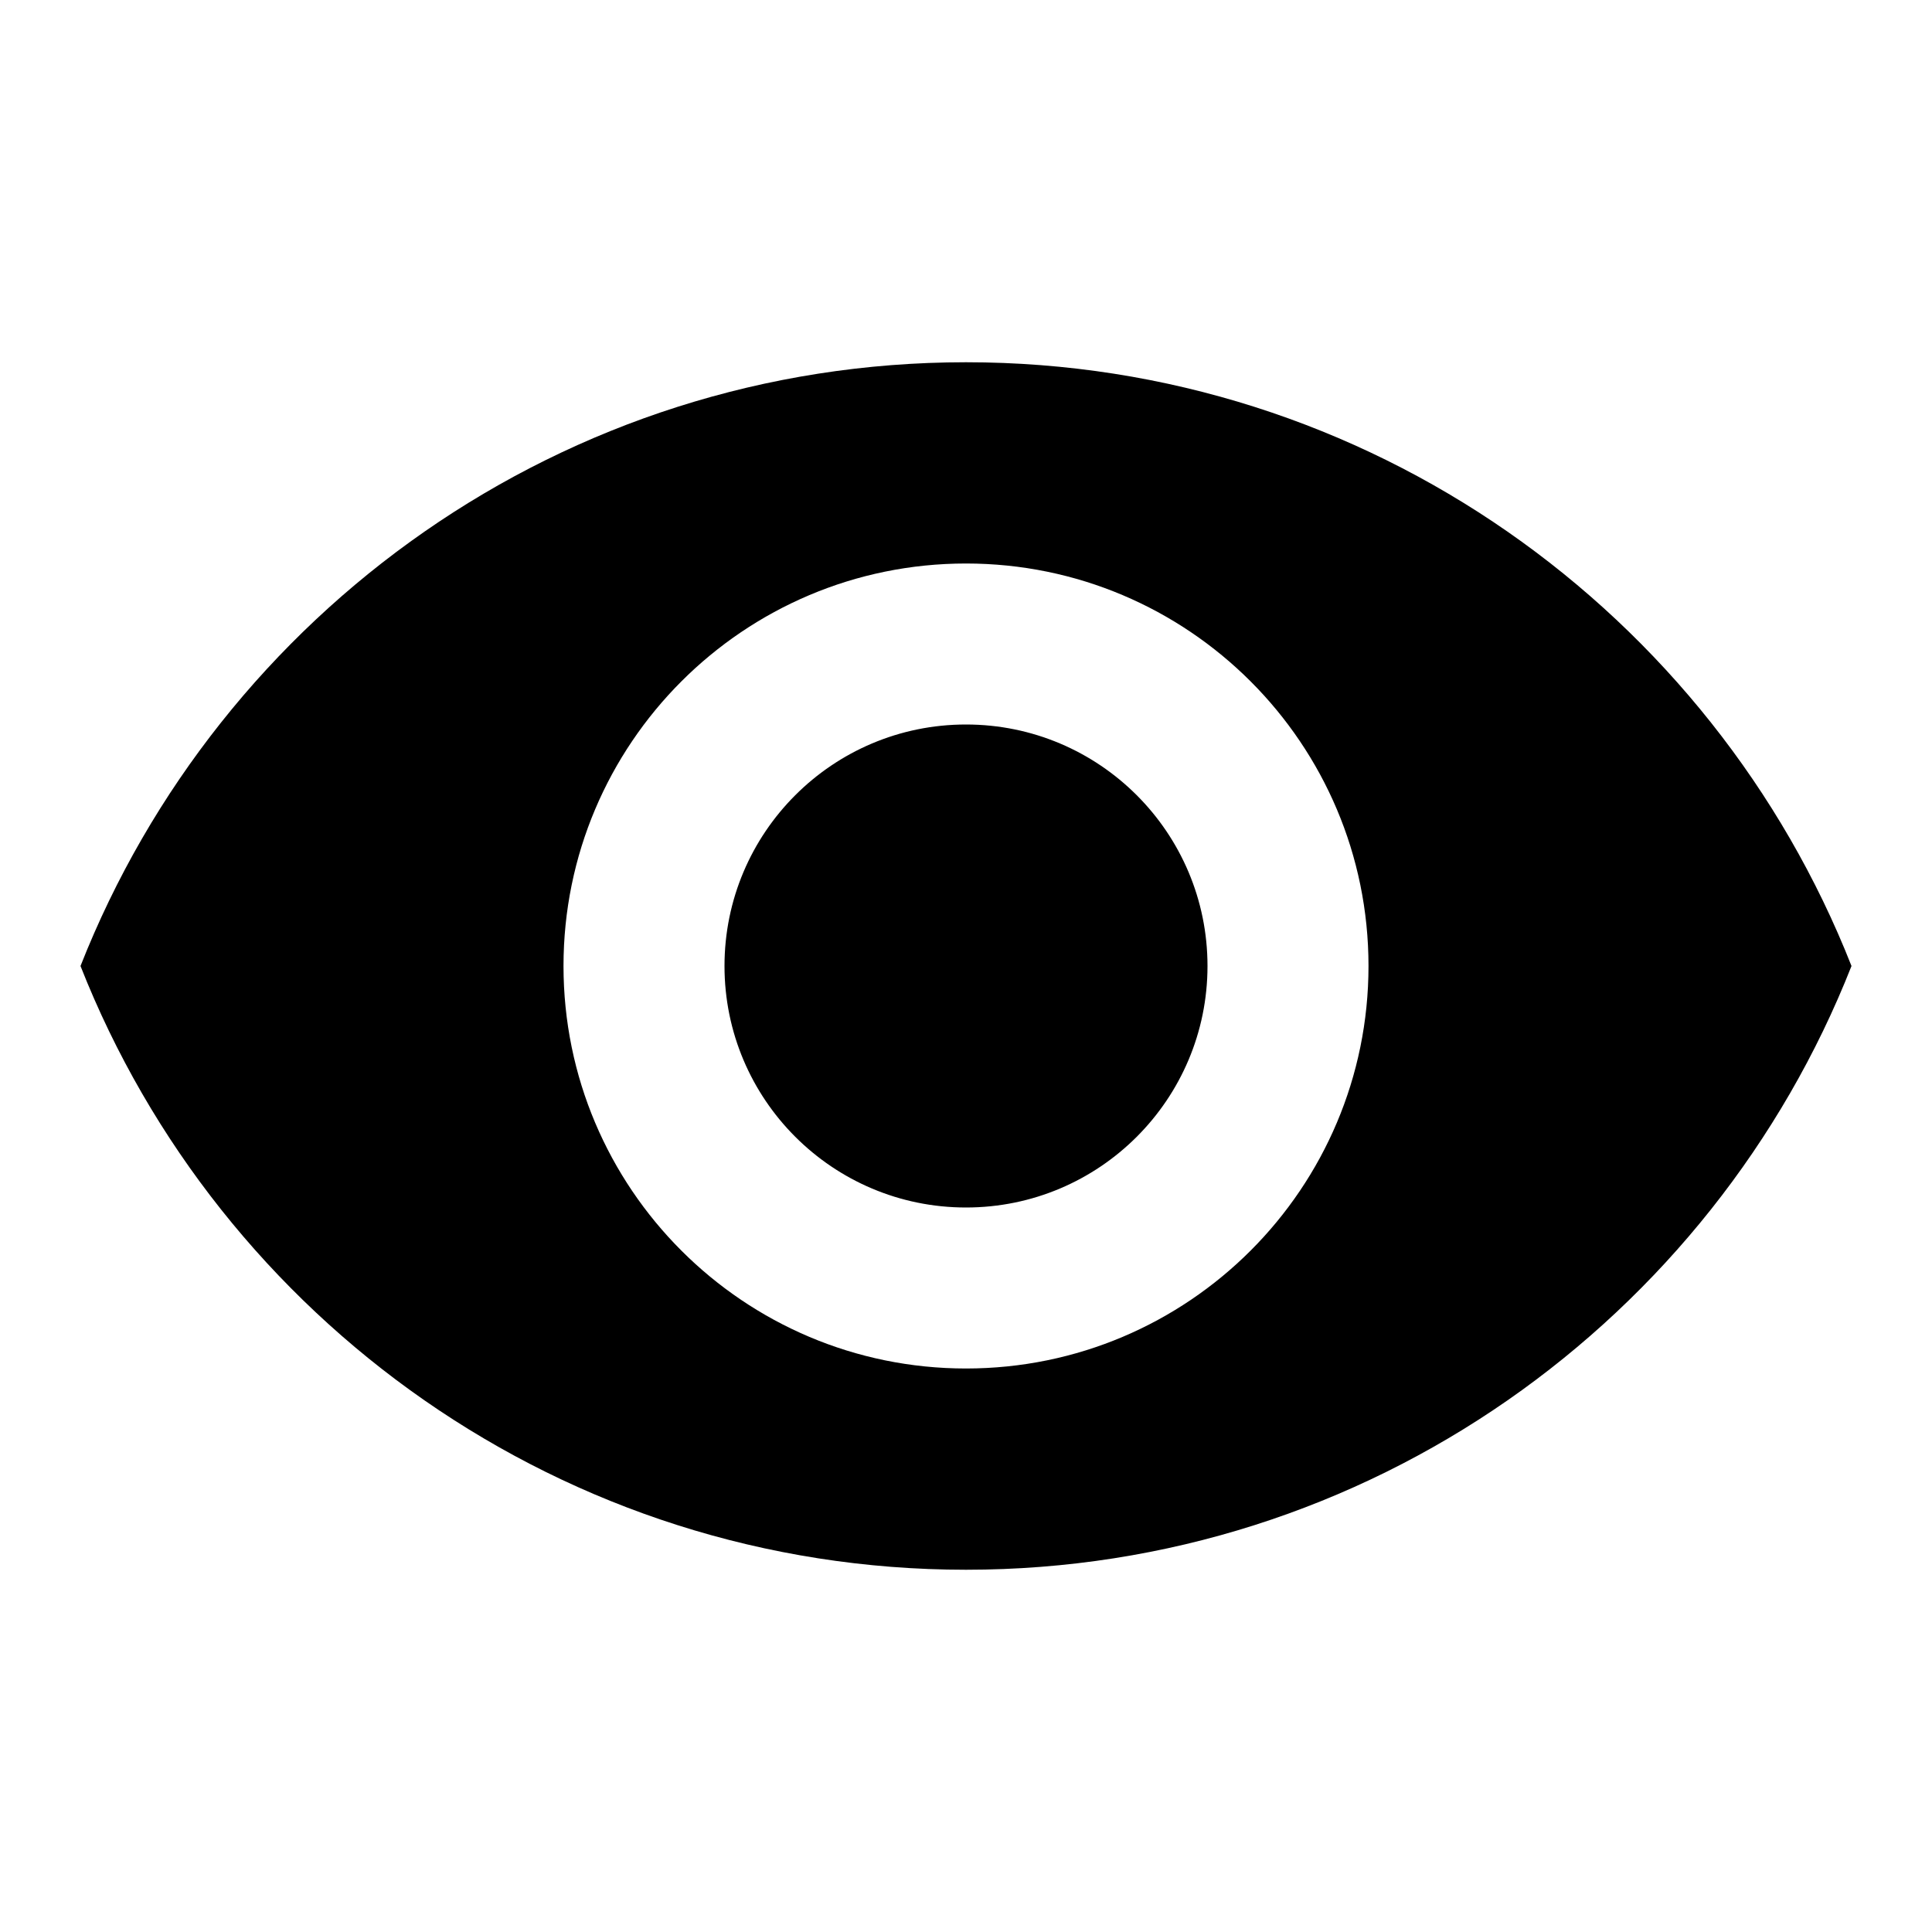
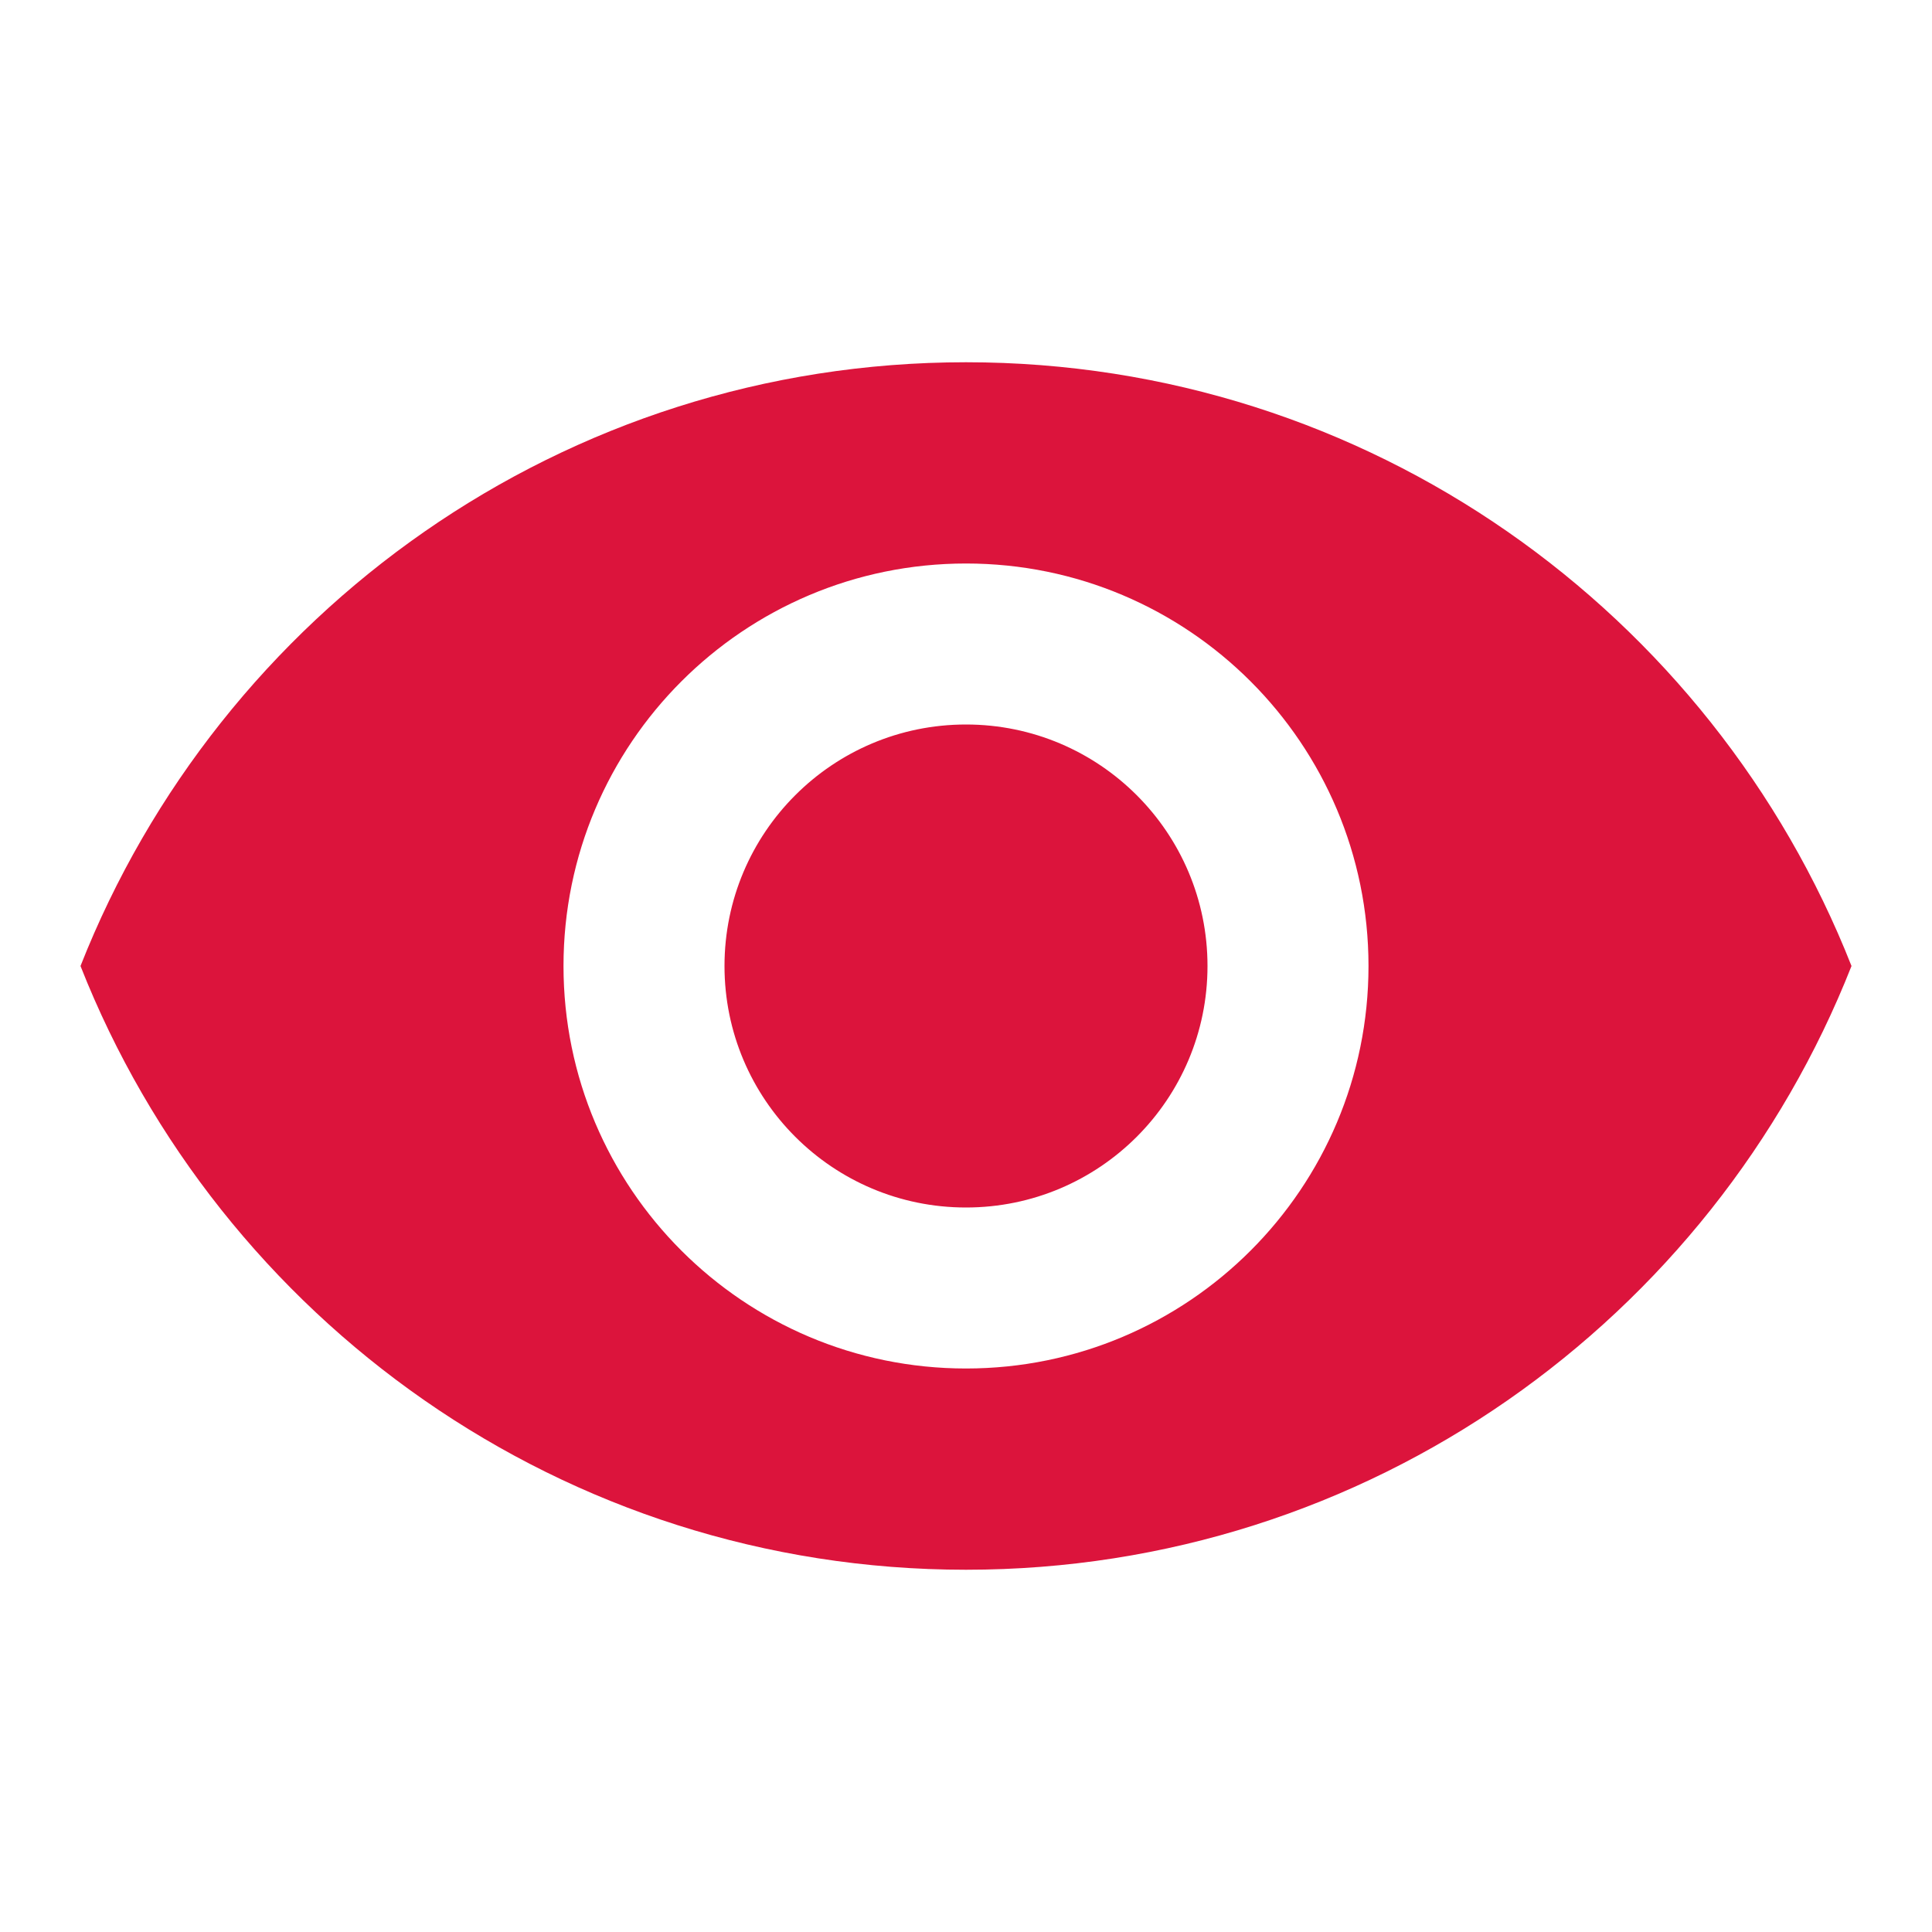
- <svg xmlns="http://www.w3.org/2000/svg" viewBox="0 0 24 24">
+ <svg xmlns="http://www.w3.org/2000/svg" fill="#dc143c" viewBox="0 0 24 24">
  <path d="M12,9A3,3 0 0,0 9,12A3,3 0 0,0 12,15A3,3 0 0,0 15,12A3,3 0 0,0 12,9M12,17A5,5 0 0,1 7,12A5,5 0 0,1 12,7A5,5 0 0,1 17,12A5,5 0 0,1 12,17M12,4.5C7,4.5 2.73,7.61 1,12C2.73,16.39 7,19.5 12,19.5C17,19.5 21.27,16.39 23,12C21.27,7.61 17,4.5 12,4.5Z" />
</svg>
